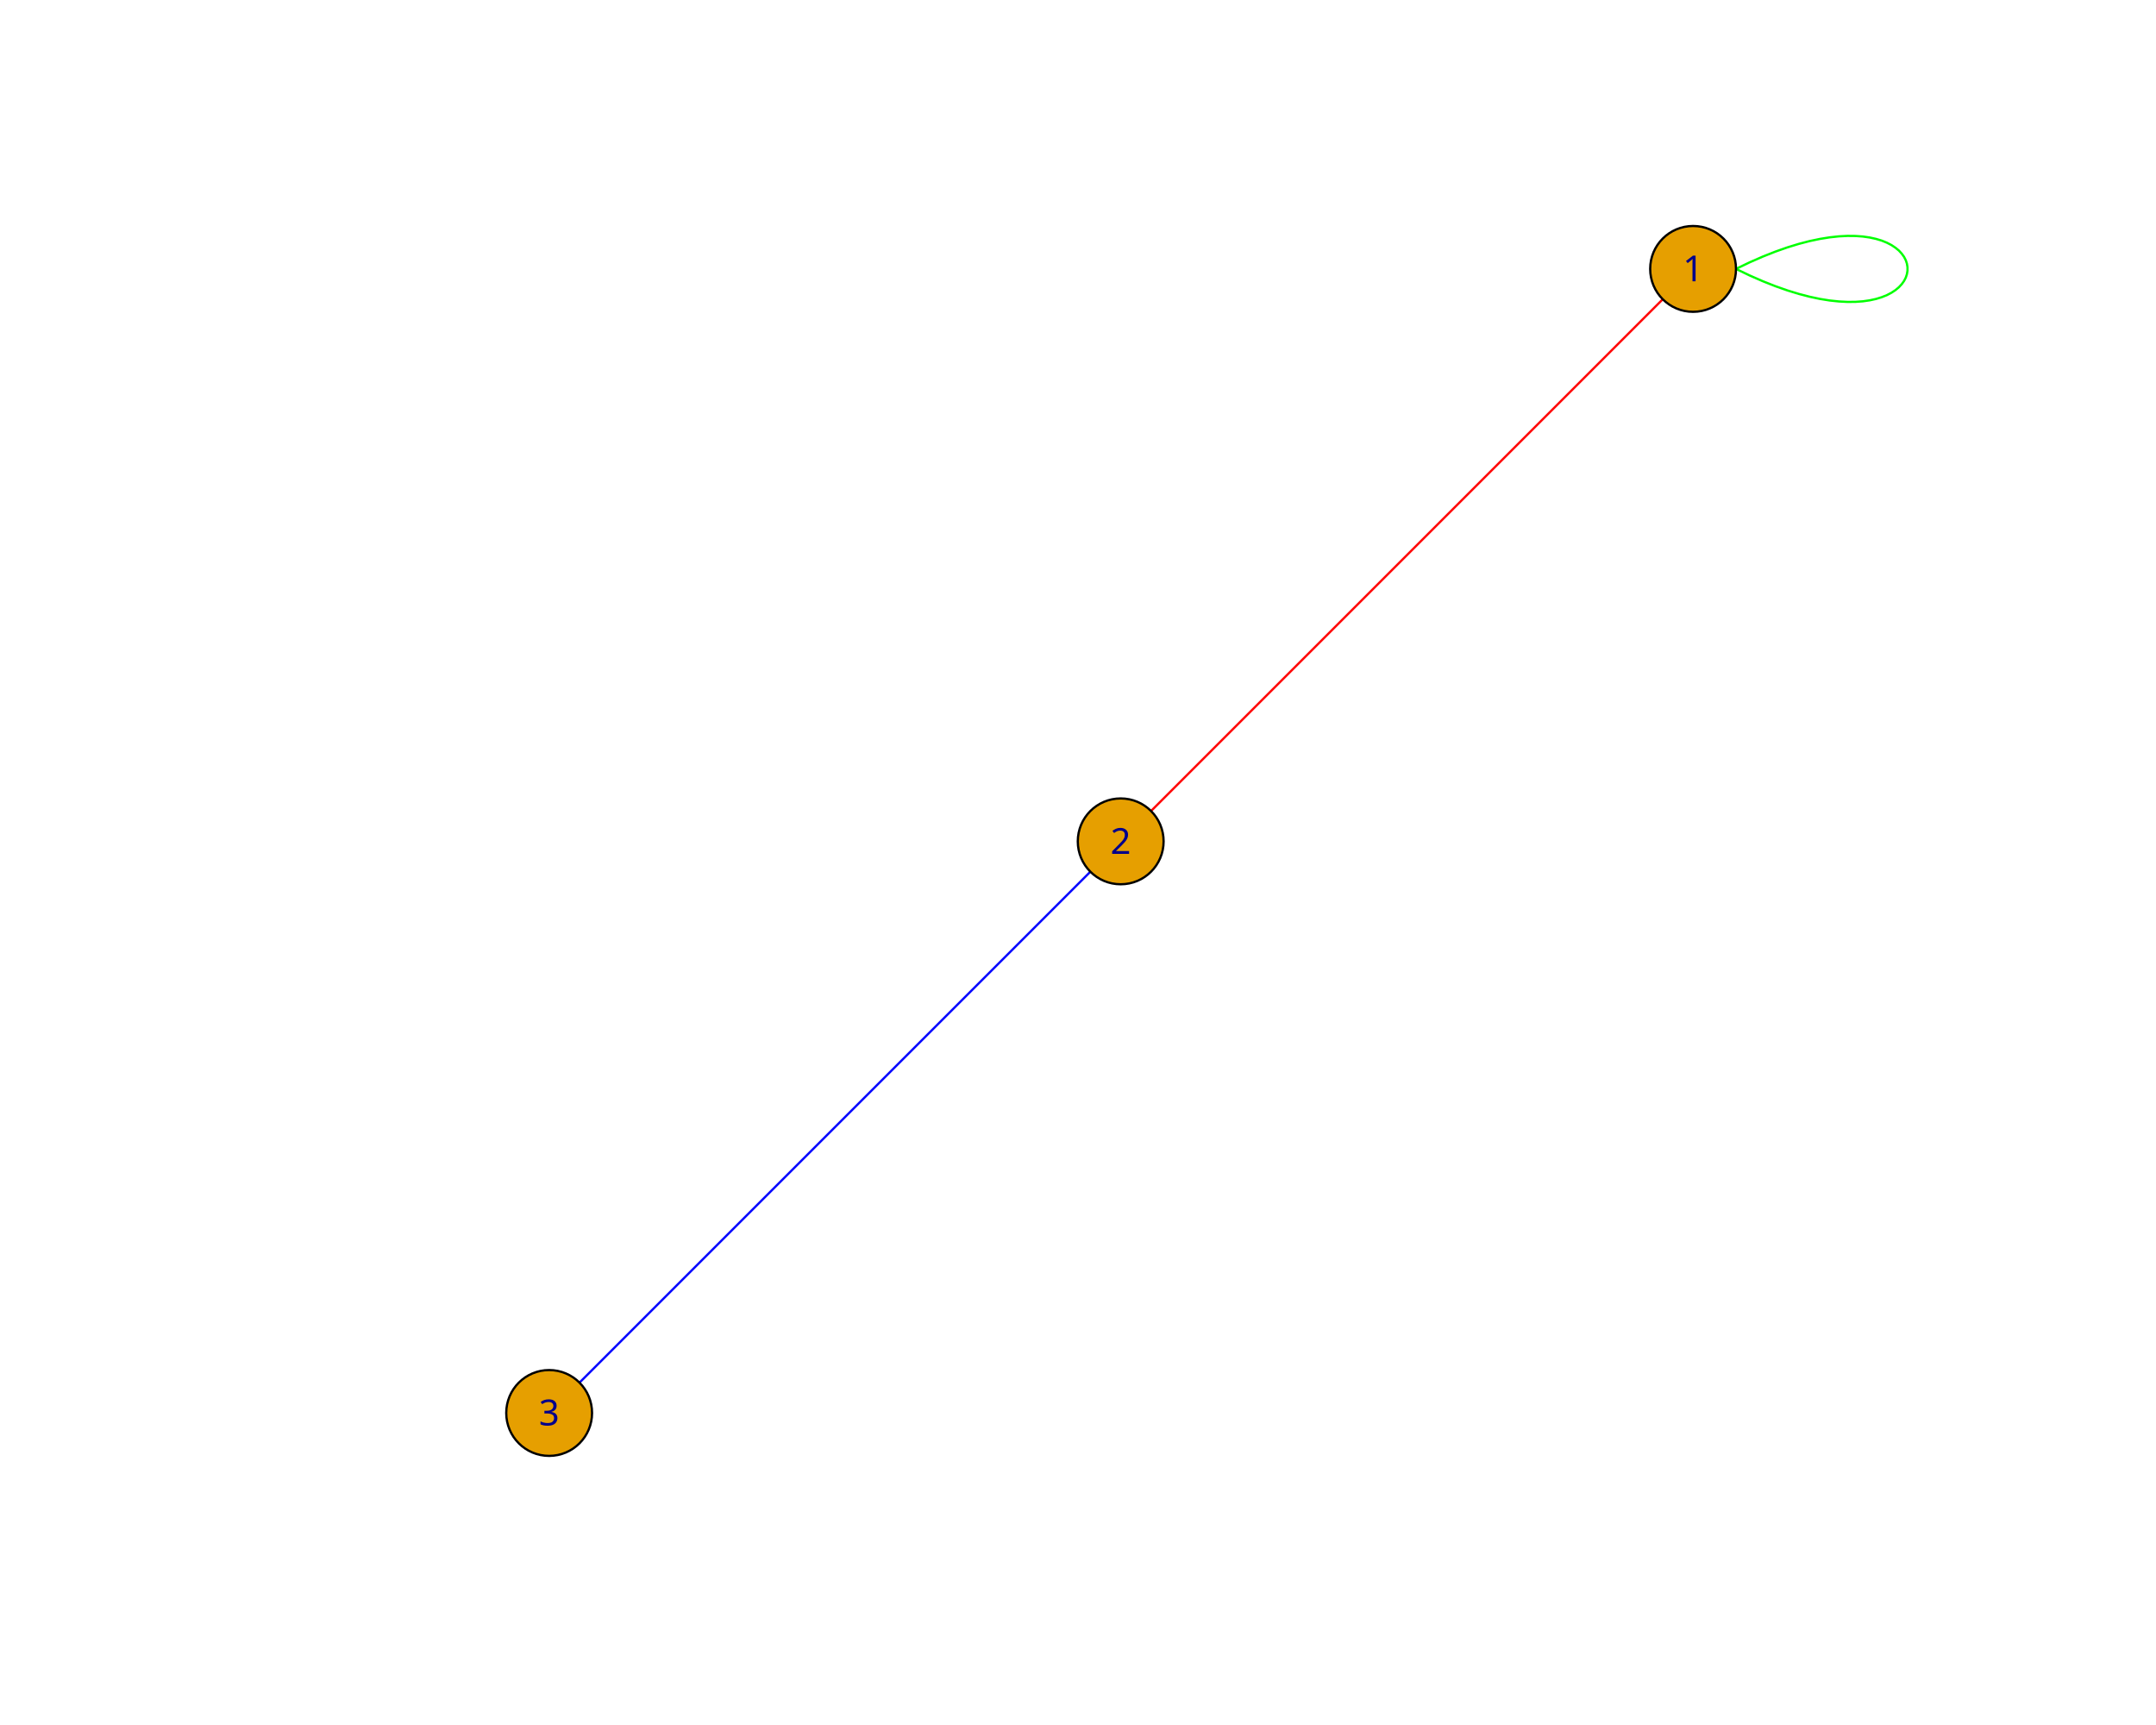
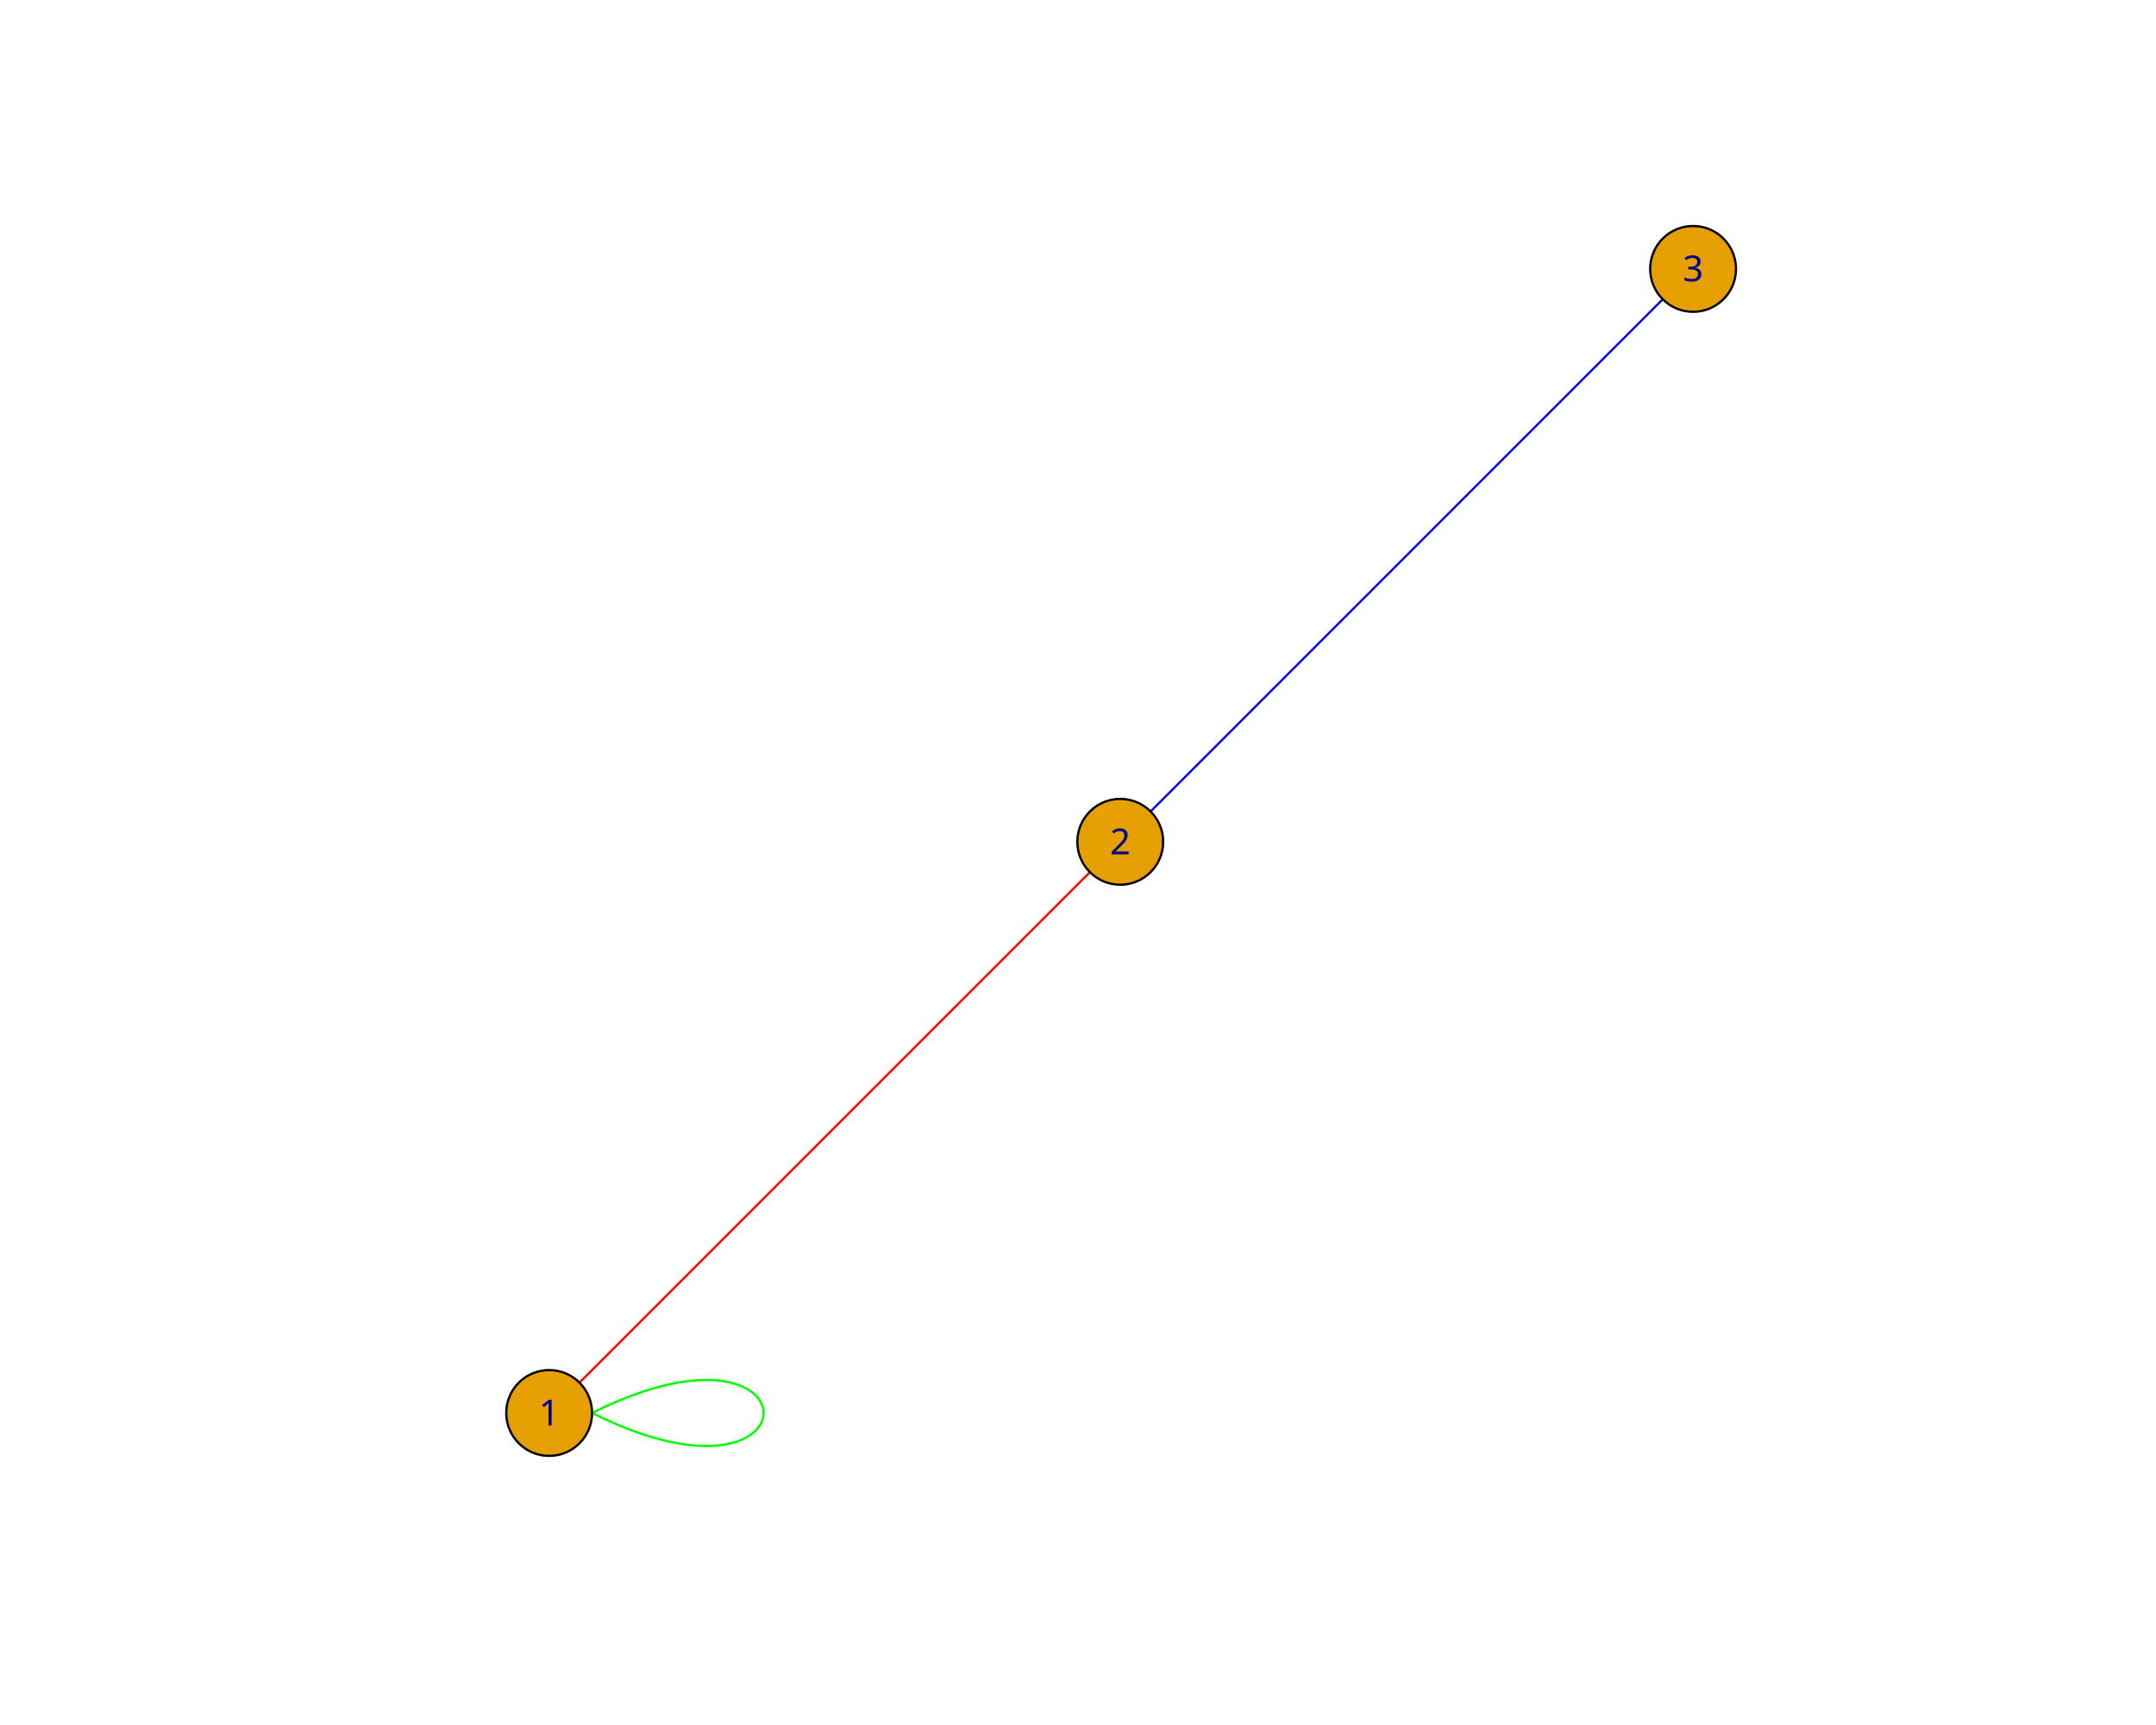
<svg xmlns="http://www.w3.org/2000/svg" class="svglite" data-engine-version="2.0" width="720.00pt" height="576.00pt" viewBox="0 0 720.00 576.00">
  <defs>
    <style type="text/css">
    .svglite line, .svglite polyline, .svglite polygon, .svglite path, .svglite rect, .svglite circle {
      fill: none;
      stroke: #000000;
      stroke-linecap: round;
      stroke-linejoin: round;
      stroke-miterlimit: 10.00;
    }
  </style>
  </defs>
  <rect width="100%" height="100%" style="stroke: none; fill: #FFFFFF;" />
  <defs>
    <clipPath id="cpMC4wMHw3MjAuMDB8MC4wMHw1NzYuMDA=">
      <rect x="0.00" y="0.00" width="720.00" height="576.00" />
    </clipPath>
  </defs>
  <g clip-path="url(#cpMC4wMHw3MjAuMDB8MC4wMHw1NzYuMDA=)">
</g>
  <defs>
    <clipPath id="cpNTkuMDR8Njg5Ljc2fDU5LjA0fDUwMi41Ng==">
      <rect x="59.04" y="59.04" width="630.72" height="443.52" />
    </clipPath>
  </defs>
  <g clip-path="url(#cpNTkuMDR8Njg5Ljc2fDU5LjA0fDUwMi41Ng==)">
-     <polygon points="579.73,89.79 584.32,87.59 588.71,85.67 592.91,84.01 596.92,82.60 600.74,81.43 604.36,80.49 607.80,79.77 611.05,79.25 614.10,78.92 616.96,78.77 619.64,78.80 622.12,78.98 624.41,79.31 626.51,79.77 628.42,80.35 630.14,81.05 631.67,81.84 633.00,82.73 634.15,83.68 635.10,84.71 635.87,85.78 636.44,86.90 636.82,88.04 637.01,89.21 637.01,90.38 636.82,91.54 636.44,92.69 635.87,93.80 635.10,94.88 634.15,95.90 633.00,96.86 631.67,97.74 630.14,98.54 628.42,99.23 626.51,99.82 624.41,100.28 622.12,100.61 619.64,100.79 616.96,100.81 614.10,100.66 611.05,100.34 607.80,99.82 604.36,99.09 600.74,98.15 596.92,96.98 592.91,95.57 588.71,93.91 584.32,91.99 579.73,89.79 " style="stroke-width: 0.75; stroke: #00FF00; fill: none;" />
-     <line x1="555.28" y1="99.92" x2="384.39" y2="270.81" style="stroke-width: 0.75; stroke: #FF0000;" />
-     <line x1="364.13" y1="291.07" x2="193.52" y2="461.68" style="stroke-width: 0.75; stroke: #0000FF;" />
+     <polygon points="197.72,471.81 202.30,469.61 206.69,467.69 210.89,466.03 214.90,464.62 218.72,463.45 222.35,462.51 225.78,461.78 229.03,461.26 232.08,460.94 234.95,460.79 237.62,460.81 240.10,460.99 242.40,461.32 244.50,461.78 246.40,462.37 248.12,463.06 249.65,463.86 250.99,464.74 252.13,465.70 253.09,466.72 253.85,467.80 254.42,468.91 254.81,470.06 255.00,471.22 255.00,472.39 254.81,473.56 254.42,474.70 253.85,475.82 253.09,476.89 252.13,477.92 250.99,478.87 249.65,479.76 248.12,480.55 246.40,481.25 244.50,481.83 242.40,482.29 240.10,482.62 237.62,482.80 234.95,482.83 232.08,482.68 229.03,482.35 225.78,481.83 222.35,481.11 218.72,480.17 214.90,479.00 210.89,477.59 206.69,475.93 202.30,474.01 197.72,471.81 " style="stroke-width: 0.75; stroke: #00FF00; fill: none;" />
+     <line x1="193.52" y1="461.68" x2="363.98" y2="291.22" style="stroke-width: 0.75; stroke: #FF0000;" />
+     <line x1="384.24" y1="270.96" x2="555.28" y2="99.92" style="stroke-width: 0.75; stroke: #0000FF;" />
+     <circle cx="183.39" cy="471.81" r="14.33" style="stroke-width: 0.75; fill: #E69F00;" />
+     <circle cx="374.11" cy="281.09" r="14.33" style="stroke-width: 0.75; fill: #E69F00;" />
    <circle cx="565.41" cy="89.79" r="14.33" style="stroke-width: 0.75; fill: #E69F00;" />
-     <circle cx="374.26" cy="280.94" r="14.33" style="stroke-width: 0.75; fill: #E69F00;" />
-     <circle cx="183.39" cy="471.81" r="14.33" style="stroke-width: 0.75; fill: #E69F00;" />
  </g>
  <g clip-path="url(#cpMC4wMHw3MjAuMDB8MC4wMHw1NzYuMDA=)">
-     <text x="565.41" y="93.92" text-anchor="middle" style="font-size: 12.00px; fill: #00008B; font-family: sans;" textLength="6.67px" lengthAdjust="spacingAndGlyphs">1</text>
-     <text x="374.26" y="285.13" text-anchor="middle" style="font-size: 12.00px; fill: #00008B; font-family: sans;" textLength="6.67px" lengthAdjust="spacingAndGlyphs">2</text>
-     <text x="183.39" y="475.94" text-anchor="middle" style="font-size: 12.00px; fill: #00008B; font-family: sans;" textLength="6.67px" lengthAdjust="spacingAndGlyphs">3</text>
+     <text x="183.39" y="475.94" text-anchor="middle" style="font-size: 12.00px; fill: #00008B; font-family: sans;" textLength="6.67px" lengthAdjust="spacingAndGlyphs">1</text>
+     <text x="374.11" y="285.28" text-anchor="middle" style="font-size: 12.00px; fill: #00008B; font-family: sans;" textLength="6.67px" lengthAdjust="spacingAndGlyphs">2</text>
+     <text x="565.41" y="93.93" text-anchor="middle" style="font-size: 12.00px; fill: #00008B; font-family: sans;" textLength="6.67px" lengthAdjust="spacingAndGlyphs">3</text>
  </g>
</svg>
